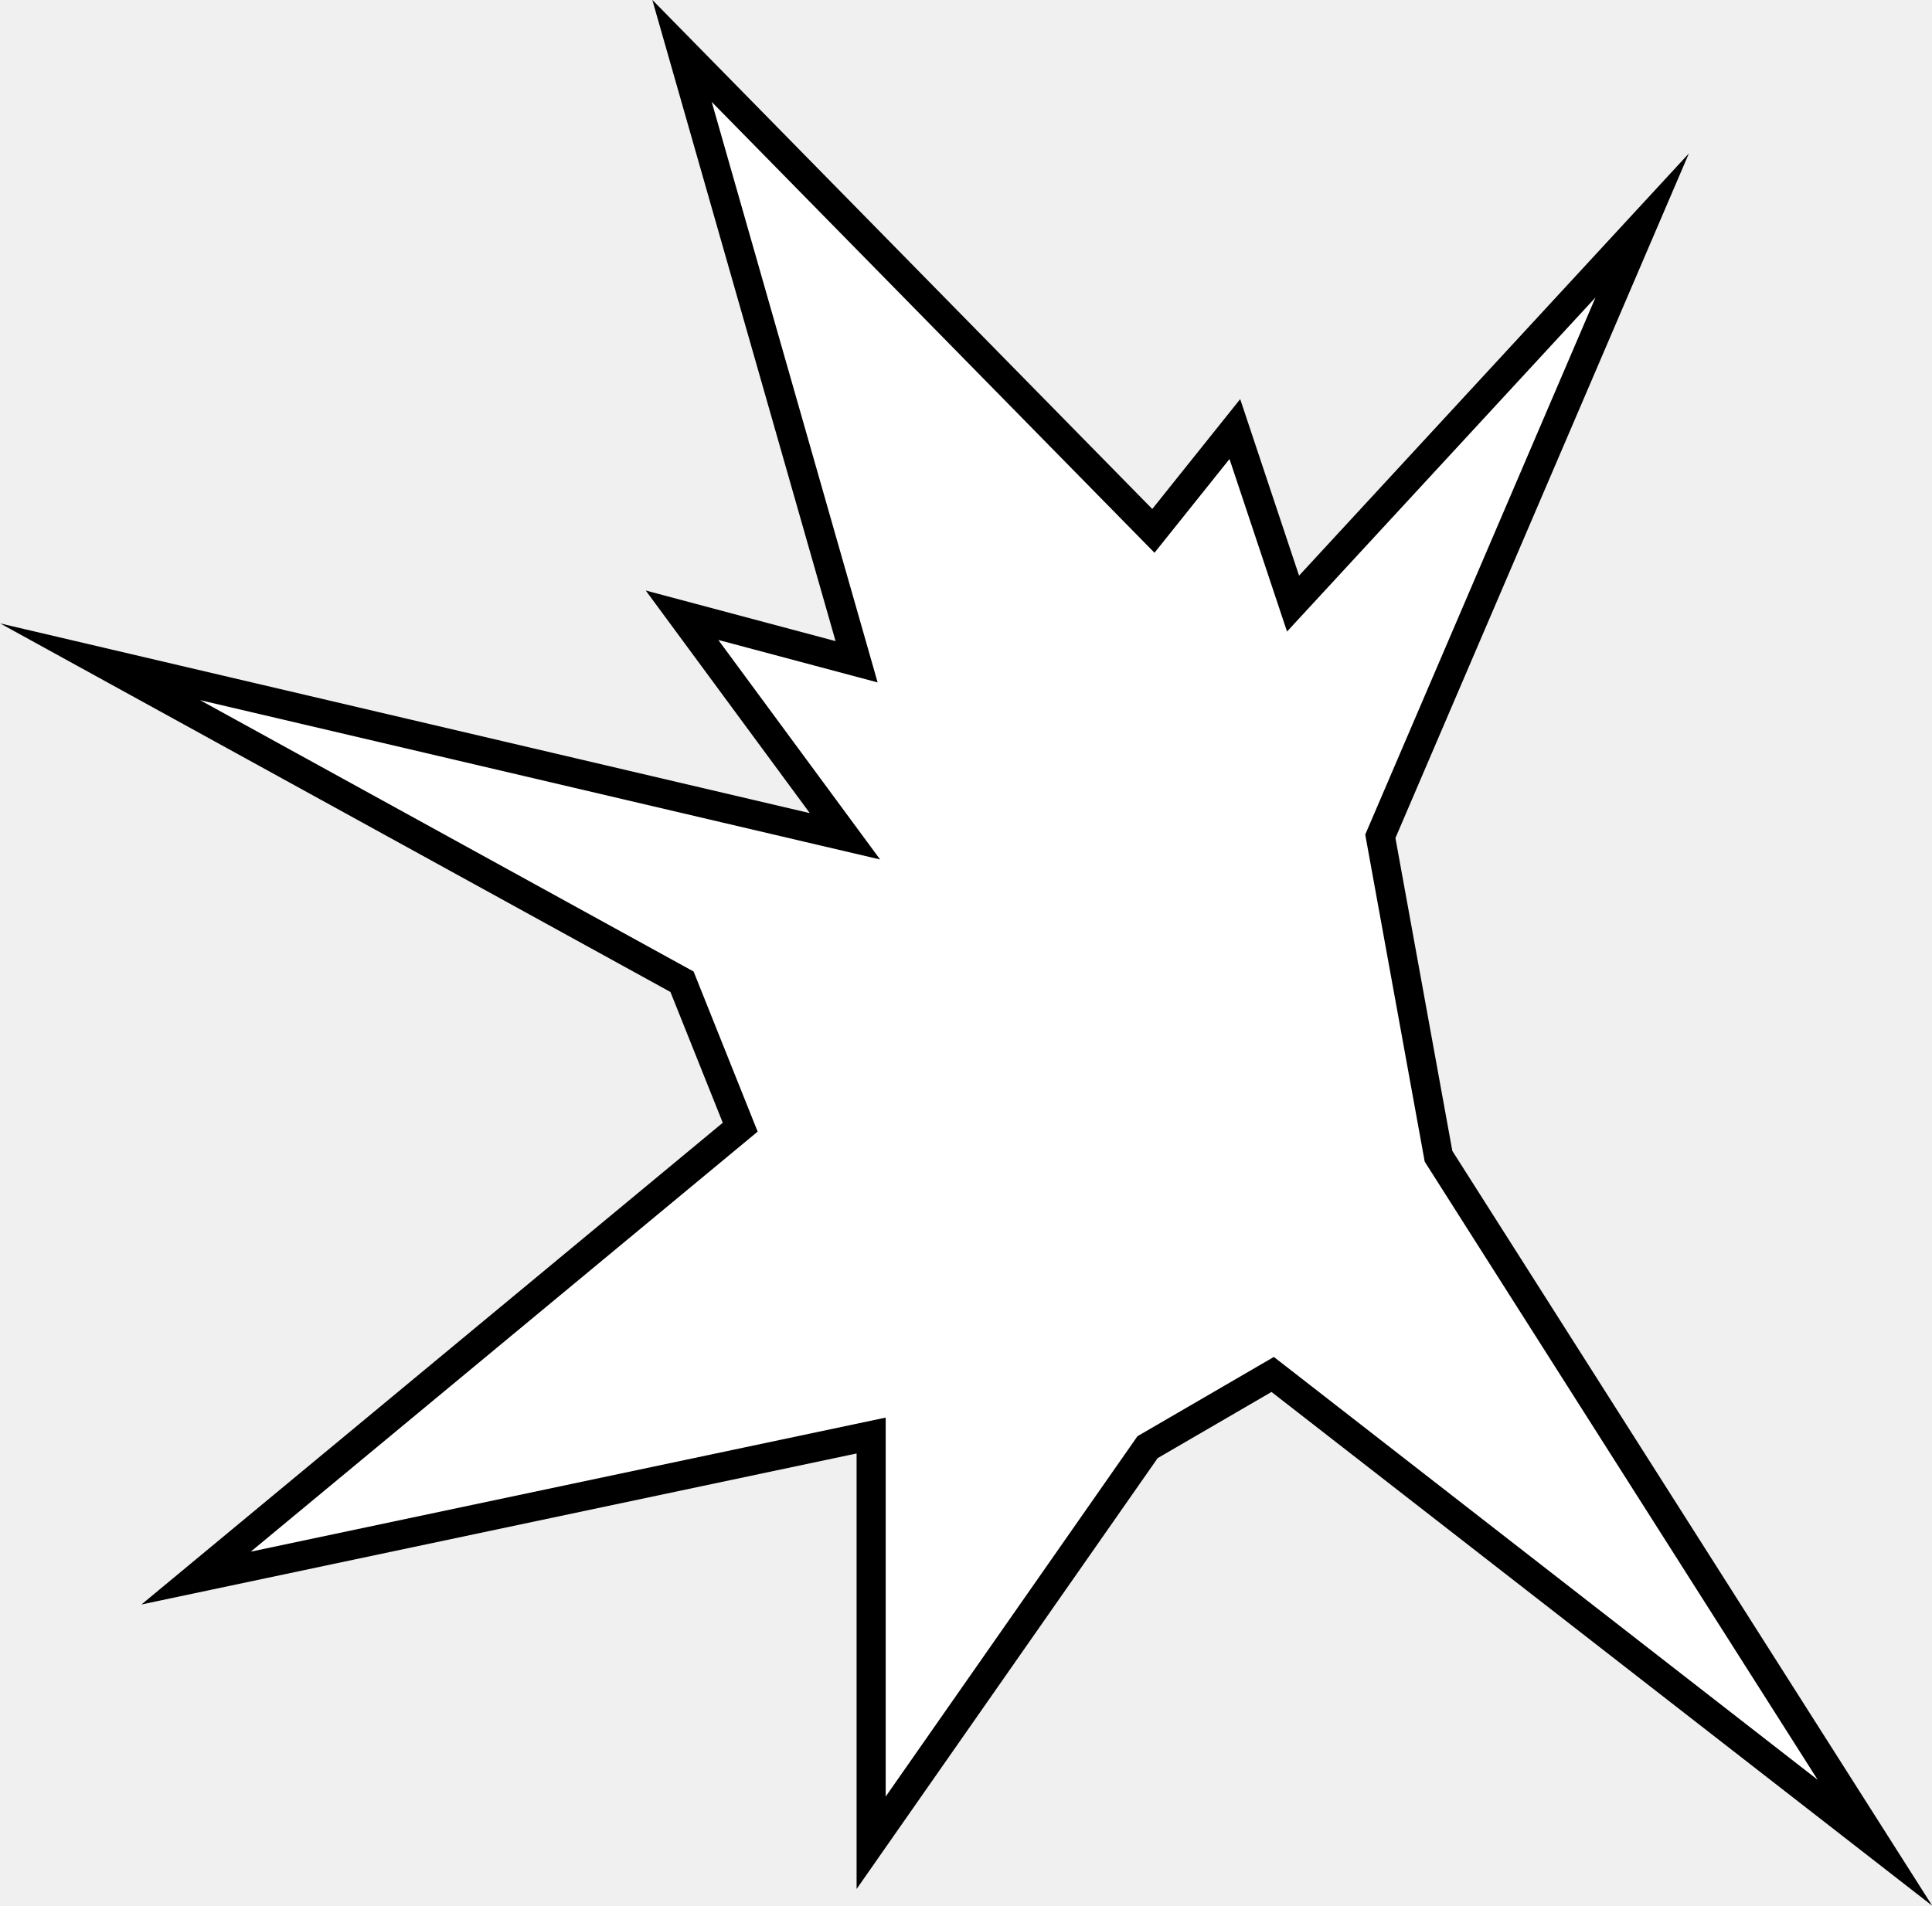
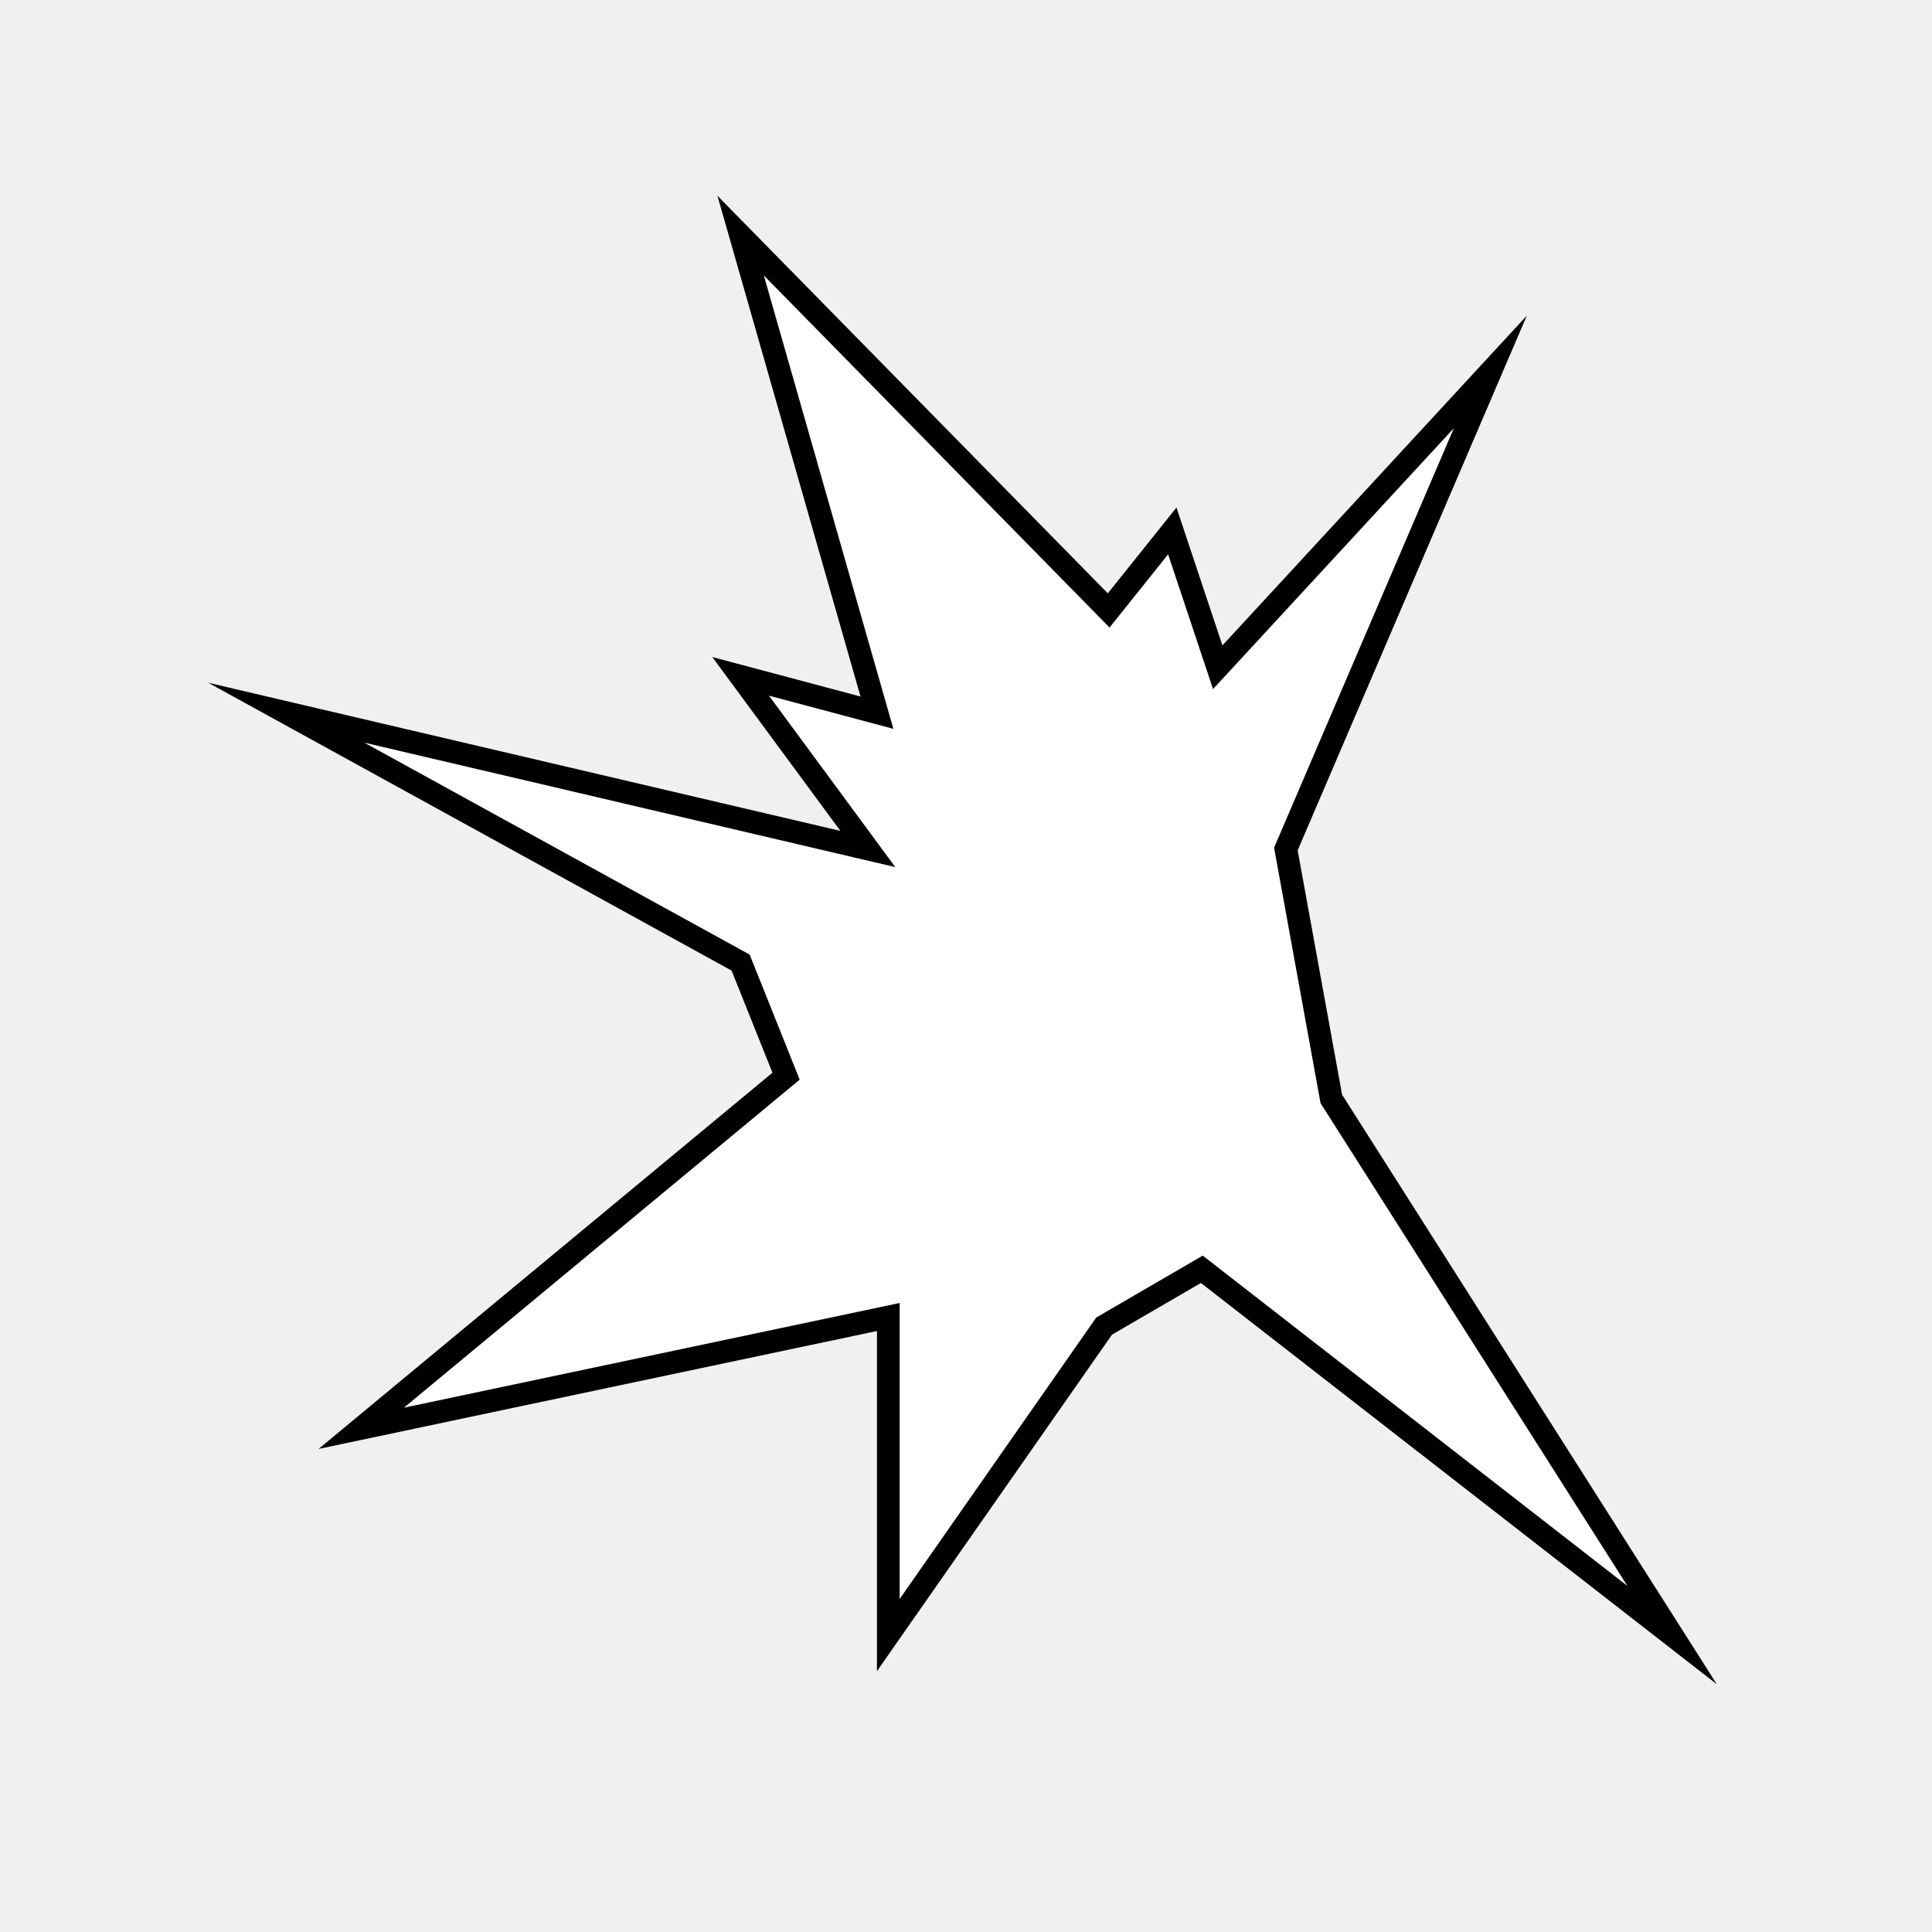
- <svg xmlns="http://www.w3.org/2000/svg" id="Layer_1" data-name="Layer 1" viewBox="0 0 66.4 65.52">
+ <svg xmlns="http://www.w3.org/2000/svg" id="Layer_1" version="1.1" viewBox="0 0 85.04 85.04">
  <defs>
    <style>
-       .cls-1 {
+       .st0 {
        fill: #fff;
        isolation: isolate;
        stroke: #000;
        stroke-miterlimit: 10;
      }
    </style>
  </defs>
-   <polygon class="cls-1" points="47.44 28.75 56.44 7.75 44.44 20.75 42.44 14.75 39.64 18.25 23.44 1.75 29.44 22.75 23.44 21.15 29.04 28.75 3.44 22.75 23.44 33.75 25.44 38.75 6.74 54.25 29.94 49.35 29.94 63.35 39.44 49.75 43.74 47.25 64.44 63.35 49.44 39.75 47.44 28.75" />
+   <polygon class="st0" points="56.6 37.37 65.6 16.37 53.6 29.37 51.6 23.37 48.8 26.87 32.6 10.37 38.6 31.37 32.6 29.77 38.2 37.37 12.6 31.37 32.6 42.37 34.6 47.37 15.9 62.87 39.1 57.97 39.1 71.97 48.6 58.37 52.9 55.87 73.6 71.97 58.6 48.37 56.6 37.37" />
</svg>
